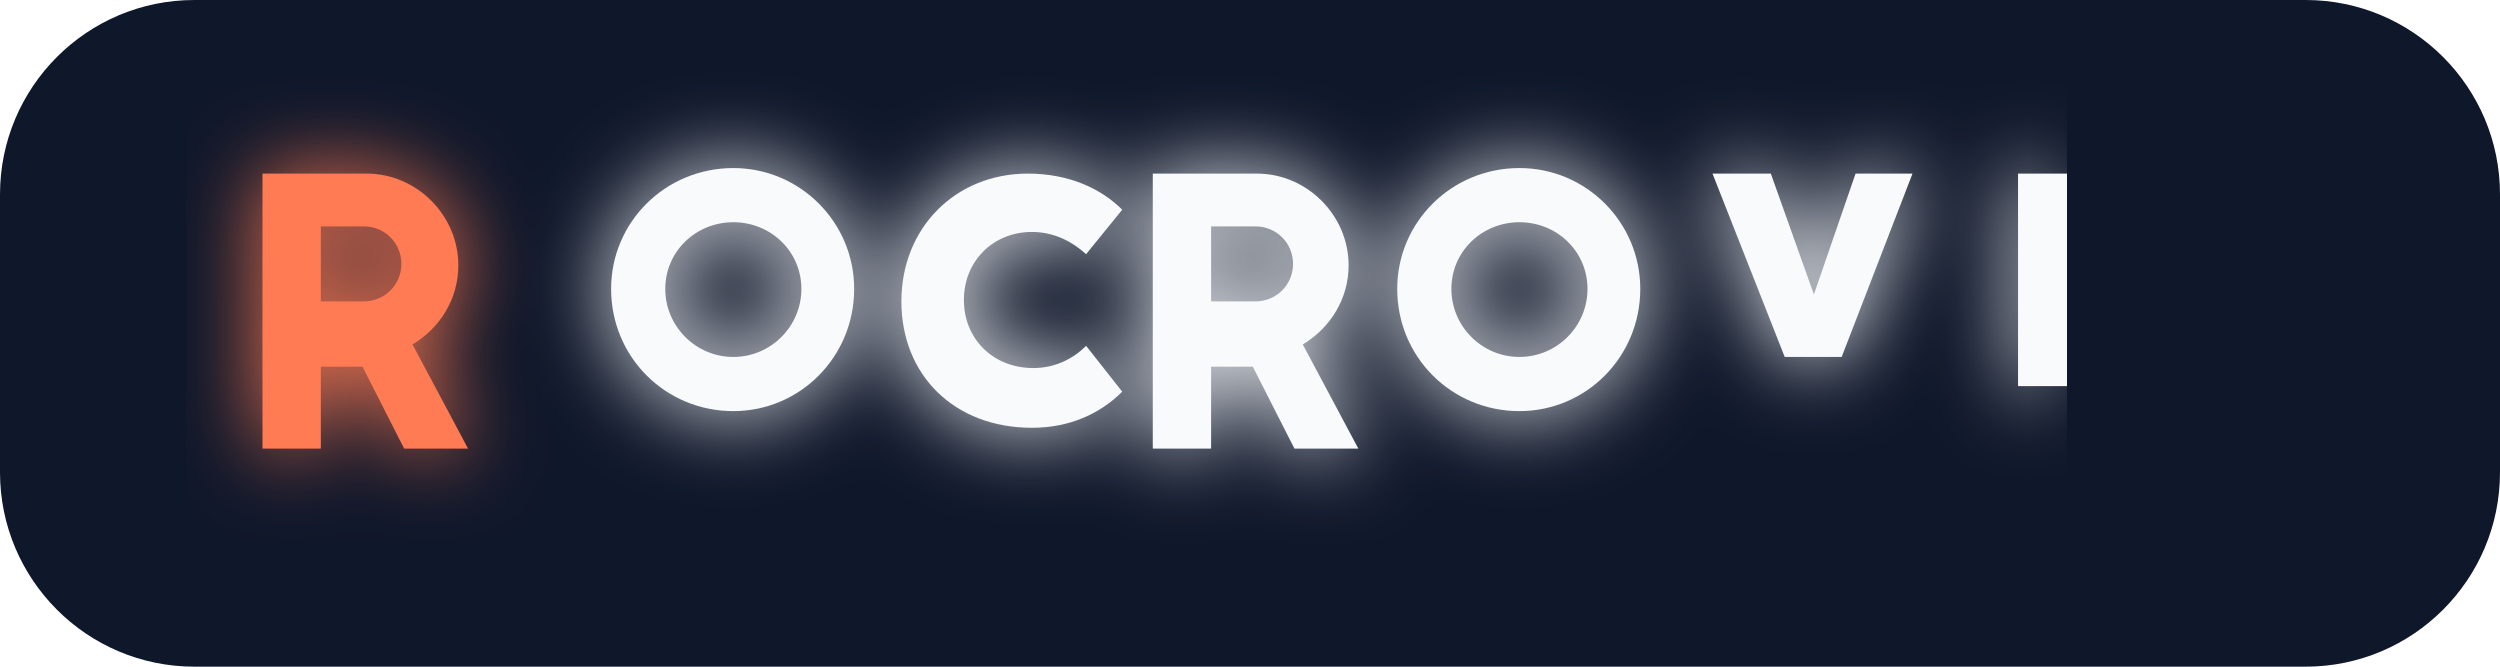
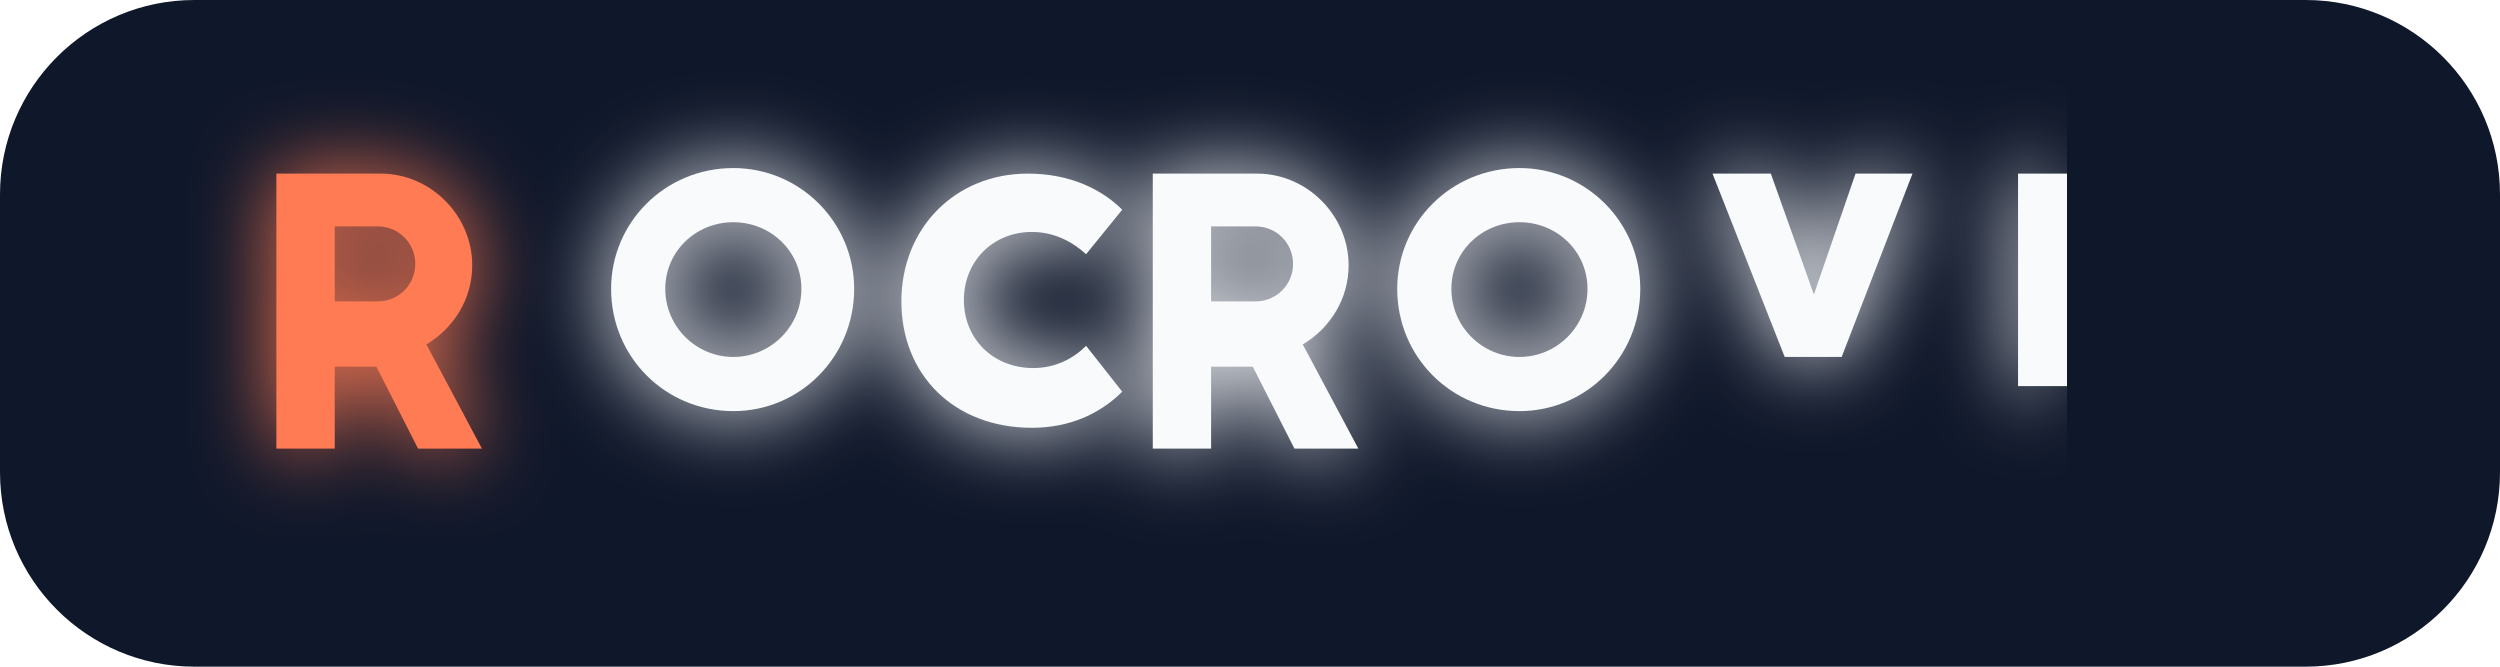
<svg xmlns="http://www.w3.org/2000/svg" width="180" height="48" viewBox="0 0 180 48" fill="none">
  <rect width="180" height="48" rx="14" fill="#0F172A" />
  <g filter="url(#glow)">
-     <path d="M26.4 12.5c3.6 0 6.6 3 6.6 6.6 0 2.4-1.3 4.5-3.3 5.7l4 7.5h-4.6l-3-5.9h-3v5.9h-4.2V12.5h7.5Zm-0.2 9.2c1.5 0 2.7-1.2 2.7-2.7s-1.2-2.7-2.7-2.7h-3.1v5.4h3.1Z" fill="#FF7B54" />
+     <path d="M27.4 12.5c3.6 0 6.6 3 6.6 6.6 0 2.4-1.3 4.5-3.3 5.7l4 7.5h-4.6l-3-5.9h-3v5.9h-4.2V12.5h7.5Zm-0.2 9.2c1.5 0 2.7-1.2 2.7-2.7s-1.2-2.7-2.7-2.7h-3.1v5.4h3.1Z" fill="#FF7B54" />
    <path d="M52.8 12.1c4.8 0 8.7 3.9 8.7 8.7 0 4.9-3.9 8.8-8.7 8.8-4.9 0-8.8-3.9-8.8-8.8 0-4.8 3.9-8.7 8.8-8.7Zm0 13.6c2.7 0 4.9-2.2 4.9-4.9s-2.2-4.8-4.9-4.8-4.9 2.1-4.9 4.8 2.2 4.9 4.9 4.9Z" fill="#F8FAFC" />
    <path d="M74 12.5c3 0 5.3 1.1 6.8 2.6l-2.6 3.2c-1-0.9-2.3-1.6-3.9-1.6-2.8 0-4.9 2.1-4.9 4.9s2.1 4.9 5 4.9c1.6 0 2.9-0.7 3.8-1.6l2.6 3.3c-1.6 1.6-3.8 2.6-6.5 2.6-5.6 0-9.4-3.8-9.4-9.1 0-5.3 3.9-9.2 9.1-9.2Z" fill="#F8FAFC" />
    <path d="M90.5 12.5c3.6 0 6.6 3 6.6 6.6 0 2.4-1.3 4.5-3.3 5.7l4 7.5h-4.6l-3-5.9h-3v5.9h-4.2V12.5h7.5Zm-0.1 9.2c1.5 0 2.7-1.2 2.7-2.7s-1.2-2.7-2.7-2.7h-3.2v5.4h3.2Z" fill="#F8FAFC" />
    <path d="M109.4 12.1c4.8 0 8.7 3.9 8.7 8.7 0 4.9-3.9 8.8-8.7 8.8-4.9 0-8.8-3.9-8.8-8.8 0-4.8 3.9-8.7 8.8-8.7Zm0 13.6c2.7 0 4.9-2.2 4.9-4.9s-2.2-4.8-4.9-4.8-4.9 2.1-4.9 4.8 2.2 4.9 4.9 4.9Z" fill="#F8FAFC" />
    <path d="M123.3 12.5h4.2l3.1 8.7 3-8.7h4.1l-5.1 13.2h-4.1l-5.2-13.2Z" fill="#F8FAFC" />
    <path d="M145.3 12.5h11.5v3.7h-7.4v2.1h6.5v3.6h-6.5v2.2h7.4v3.7h-11.5V12.5Z" fill="#F8FAFC" />
  </g>
  <defs>
    <filter id="glow" x="13.4" y="3.5" width="135.4" height="40.2" filterUnits="userSpaceOnUse" color-interpolation-filters="sRGB">
      <feGaussianBlur stdDeviation="3" result="blur" />
      <feMerge>
        <feMergeNode in="blur" />
        <feMergeNode in="SourceGraphic" />
      </feMerge>
    </filter>
  </defs>
</svg>
